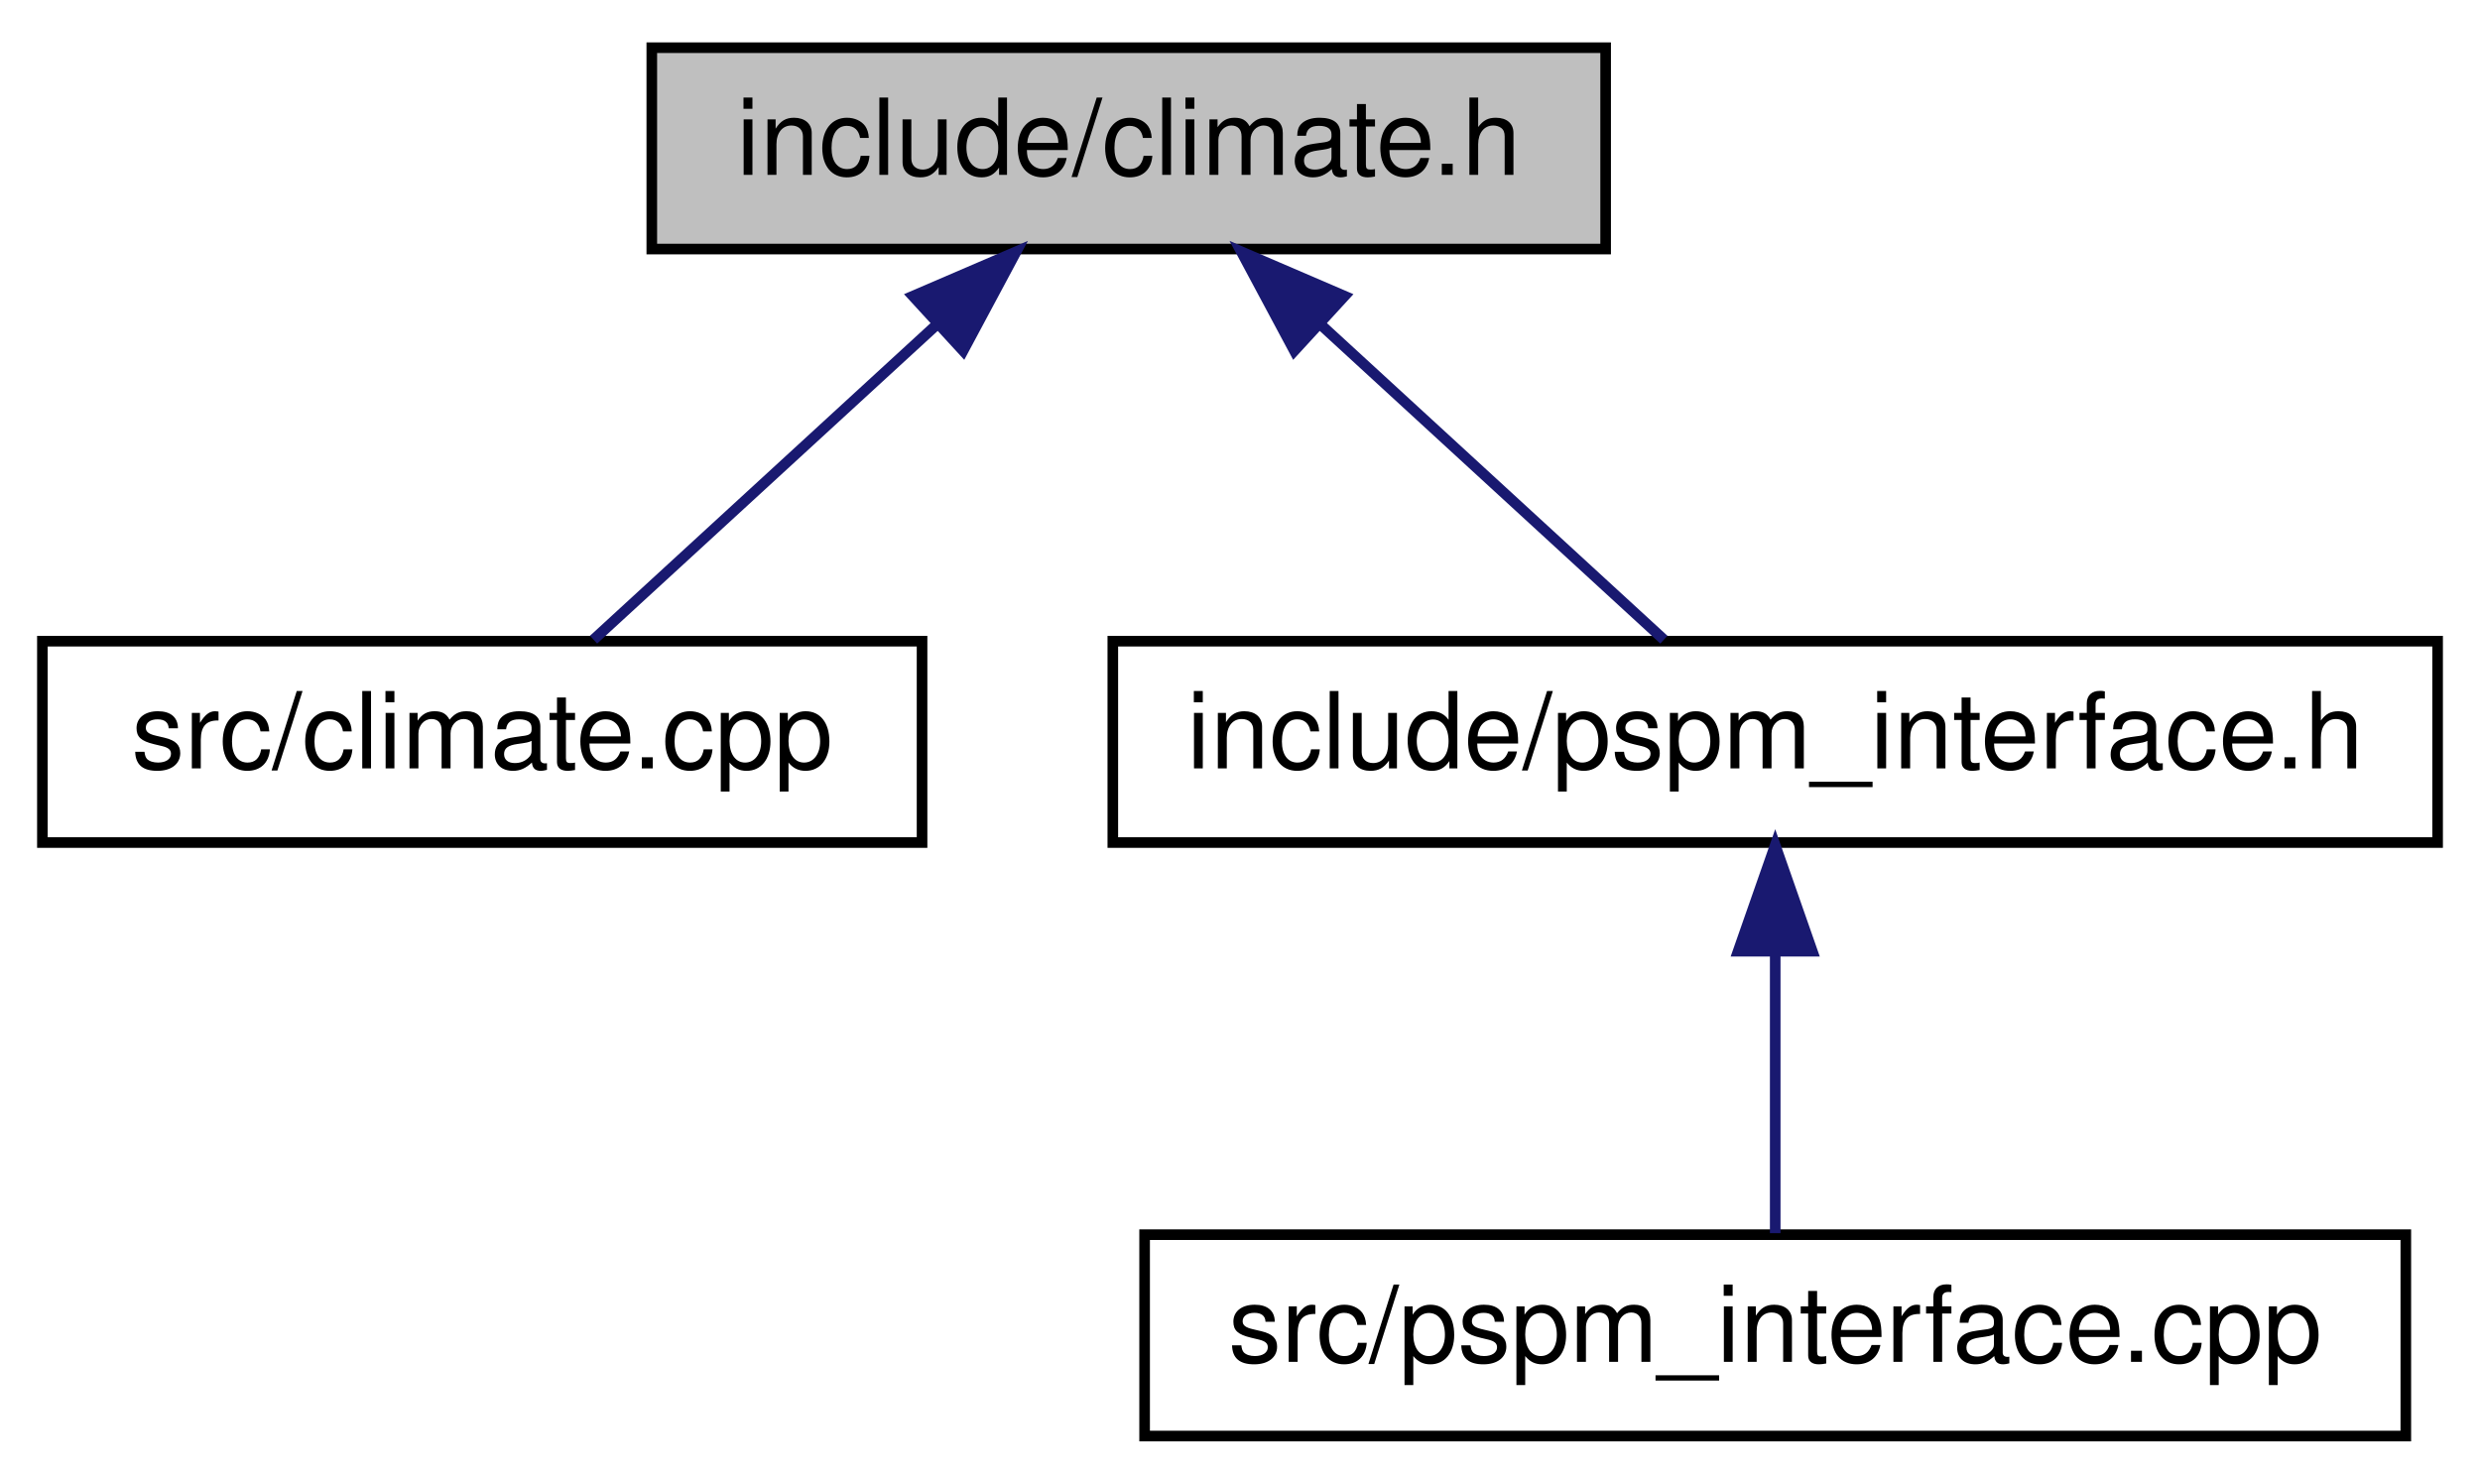
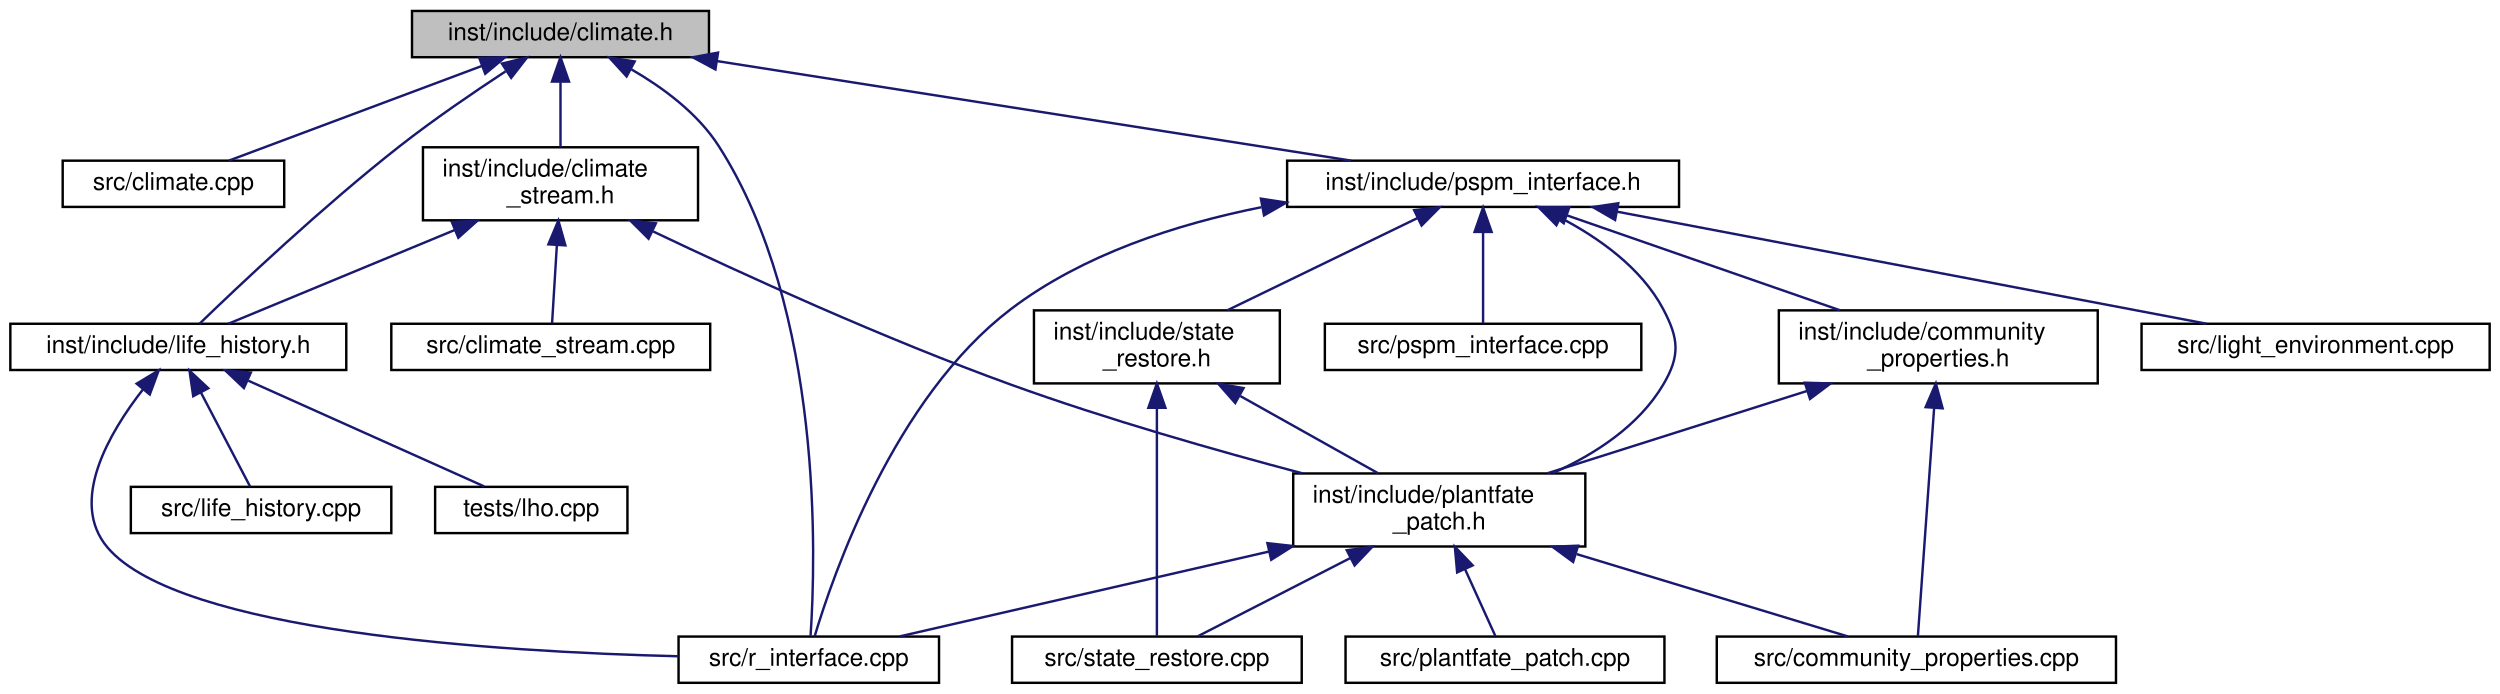
- <svg xmlns="http://www.w3.org/2000/svg" xmlns:xlink="http://www.w3.org/1999/xlink" width="234pt" height="140pt" viewBox="0.00 0.00 234.00 140.00">
-   <g id="graph0" class="graph" transform="scale(1 1) rotate(0) translate(4 136)">
+ <svg xmlns="http://www.w3.org/2000/svg" xmlns:xlink="http://www.w3.org/1999/xlink" width="1027pt" height="285pt" viewBox="0.00 0.00 1026.50 285.00">
+   <g id="graph0" class="graph" transform="scale(1 1) rotate(0) translate(4 281)">
    <g id="node1" class="node">
-       <polygon fill="#bfbfbf" stroke="#000000" points="57.5,-112.5 57.5,-131.5 147.5,-131.5 147.5,-112.5 57.5,-112.5" />
-       <text text-anchor="middle" x="102.5" y="-119.5" font-family="Helvetica,sans-Serif" font-size="10.00" fill="#000000">include/climate.h</text>
+       <g id="a_node1">
+         <a xlink:title=" ">
+           <polygon fill="#bfbfbf" stroke="black" points="165,-257.5 165,-276.5 287,-276.5 287,-257.5 165,-257.5" />
+           <text text-anchor="middle" x="226" y="-264.5" font-family="Helvetica,sans-Serif" font-size="10.00">inst/include/climate.h</text>
+         </a>
+       </g>
    </g>
    <g id="node2" class="node">
      <g id="a_node2">
-         <a xlink:href="climate_8cpp.html" target="_top" xlink:title="src/climate.cpp">
-           <polygon fill="none" stroke="#000000" points="0,-56.5 0,-75.5 83,-75.5 83,-56.5 0,-56.5" />
-           <text text-anchor="middle" x="41.5" y="-63.5" font-family="Helvetica,sans-Serif" font-size="10.00" fill="#000000">src/climate.cpp</text>
+         <a xlink:href="climate_8cpp.html" target="_top" xlink:title=" ">
+           <polygon fill="none" stroke="black" points="21.5,-196 21.5,-215 112.5,-215 112.5,-196 21.5,-196" />
+           <text text-anchor="middle" x="67" y="-203" font-family="Helvetica,sans-Serif" font-size="10.00">src/climate.cpp</text>
        </a>
      </g>
    </g>
    <g id="edge1" class="edge">
-       <path fill="none" stroke="#191970" d="M84.375,-105.361C73.822,-95.673 60.889,-83.799 52.004,-75.643" />
-       <polygon fill="#191970" stroke="#191970" points="82.141,-108.061 91.875,-112.246 86.875,-102.904 82.141,-108.061" />
+       <path fill="none" stroke="midnightblue" d="M193.75,-253.93C162.85,-242.37 116.99,-225.21 89.74,-215.01" />
+       <polygon fill="midnightblue" stroke="midnightblue" points="192.63,-257.25 203.22,-257.48 195.08,-250.69 192.63,-257.25" />
    </g>
    <g id="node3" class="node">
      <g id="a_node3">
-         <a xlink:href="pspm__interface_8h.html" target="_top" xlink:title="include/pspm_interface.h">
-           <polygon fill="none" stroke="#000000" points="101,-56.5 101,-75.5 226,-75.5 226,-56.5 101,-56.5" />
-           <text text-anchor="middle" x="163.5" y="-63.5" font-family="Helvetica,sans-Serif" font-size="10.00" fill="#000000">include/pspm_interface.h</text>
+         <a xlink:href="r__interface_8cpp.html" target="_top" xlink:title=" ">
+           <polygon fill="none" stroke="black" points="274.5,-0.5 274.5,-19.5 381.5,-19.5 381.5,-0.5 274.5,-0.5" />
+           <text text-anchor="middle" x="328" y="-7.5" font-family="Helvetica,sans-Serif" font-size="10.00">src/r_interface.cpp</text>
        </a>
      </g>
    </g>
    <g id="edge2" class="edge">
-       <path fill="none" stroke="#191970" d="M120.625,-105.361C131.178,-95.673 144.111,-83.799 152.996,-75.643" />
-       <polygon fill="#191970" stroke="#191970" points="118.125,-102.904 113.125,-112.246 122.859,-108.061 118.125,-102.904" />
+       <path fill="none" stroke="midnightblue" d="M255.12,-252.5C268.09,-245.02 282.36,-234.48 291,-221 334.14,-153.67 330.82,-50.46 328.73,-19.85" />
+       <polygon fill="midnightblue" stroke="midnightblue" points="253.16,-249.59 246.01,-257.41 256.47,-255.75 253.16,-249.59" />
    </g>
    <g id="node4" class="node">
      <g id="a_node4">
-         <a xlink:href="pspm__interface_8cpp.html" target="_top" xlink:title="src/pspm_interface.cpp">
-           <polygon fill="none" stroke="#000000" points="104,-.5 104,-19.5 223,-19.5 223,-.5 104,-.5" />
-           <text text-anchor="middle" x="163.5" y="-7.5" font-family="Helvetica,sans-Serif" font-size="10.00" fill="#000000">src/pspm_interface.cpp</text>
+         <a xlink:href="climate__stream_8h.html" target="_top" xlink:title=" ">
+           <polygon fill="none" stroke="black" points="169.5,-190.5 169.5,-220.5 282.5,-220.5 282.5,-190.5 169.5,-190.5" />
+           <text text-anchor="start" x="177.5" y="-208.5" font-family="Helvetica,sans-Serif" font-size="10.00">inst/include/climate</text>
+           <text text-anchor="middle" x="226" y="-197.5" font-family="Helvetica,sans-Serif" font-size="10.00">_stream.h</text>
        </a>
      </g>
    </g>
    <g id="edge3" class="edge">
-       <path fill="none" stroke="#191970" d="M163.5,-46.157C163.5,-37.155 163.5,-26.92 163.5,-19.643" />
-       <polygon fill="#191970" stroke="#191970" points="160,-46.245 163.5,-56.245 167,-46.246 160,-46.245" />
+       <path fill="none" stroke="midnightblue" d="M226,-247.23C226,-238.59 226,-228.5 226,-220.52" />
+       <polygon fill="midnightblue" stroke="midnightblue" points="222.5,-247.48 226,-257.48 229.5,-247.48 222.5,-247.48" />
+     </g>
+     <g id="node6" class="node">
+       <g id="a_node6">
+         <a xlink:href="life__history_8h.html" target="_top" xlink:title=" ">
+           <polygon fill="none" stroke="black" points="0,-129 0,-148 138,-148 138,-129 0,-129" />
+           <text text-anchor="middle" x="69" y="-136" font-family="Helvetica,sans-Serif" font-size="10.00">inst/include/life_history.h</text>
+         </a>
+       </g>
+     </g>
+     <g id="edge14" class="edge">
+       <path fill="none" stroke="midnightblue" d="M203.46,-251.7C190.46,-243.19 173.97,-231.94 160,-221 128.28,-196.15 93.52,-163.3 77.7,-148" />
+       <polygon fill="midnightblue" stroke="midnightblue" points="201.93,-254.88 212.23,-257.37 205.74,-249 201.93,-254.88" />
+     </g>
+     <g id="node13" class="node">
+       <g id="a_node13">
+         <a xlink:href="pspm__interface_8h.html" target="_top" xlink:title=" ">
+           <polygon fill="none" stroke="black" points="524.5,-196 524.5,-215 685.5,-215 685.5,-196 524.5,-196" />
+           <text text-anchor="middle" x="605" y="-203" font-family="Helvetica,sans-Serif" font-size="10.00">inst/include/pspm_interface.h</text>
+         </a>
+       </g>
+     </g>
+     <g id="edge15" class="edge">
+       <path fill="none" stroke="midnightblue" d="M290.33,-255.9C363.6,-244.4 482.04,-225.8 550.8,-215.01" />
+       <polygon fill="midnightblue" stroke="midnightblue" points="289.64,-252.47 280.3,-257.48 290.72,-259.38 289.64,-252.47" />
+     </g>
+     <g id="node5" class="node">
+       <g id="a_node5">
+         <a xlink:href="climate__stream_8cpp.html" target="_top" xlink:title=" ">
+           <polygon fill="none" stroke="black" points="156.5,-129 156.5,-148 287.5,-148 287.5,-129 156.5,-129" />
+           <text text-anchor="middle" x="222" y="-136" font-family="Helvetica,sans-Serif" font-size="10.00">src/climate_stream.cpp</text>
+         </a>
+       </g>
+     </g>
+     <g id="edge4" class="edge">
+       <path fill="none" stroke="midnightblue" d="M224.51,-180.25C223.82,-169.02 223.04,-156.38 222.54,-148.19" />
+       <polygon fill="midnightblue" stroke="midnightblue" points="221.02,-180.63 225.13,-190.4 228.01,-180.2 221.02,-180.63" />
+     </g>
+     <g id="edge5" class="edge">
+       <path fill="none" stroke="midnightblue" d="M182.42,-186.46C152.09,-173.9 113.02,-157.72 89.55,-148.01" />
+       <polygon fill="midnightblue" stroke="midnightblue" points="181.36,-189.8 191.93,-190.4 184.03,-183.34 181.36,-189.8" />
+     </g>
+     <g id="node9" class="node">
+       <g id="a_node9">
+         <a xlink:href="plantfate__patch_8h.html" target="_top" xlink:title=" ">
+           <polygon fill="none" stroke="black" points="527,-56.5 527,-86.5 647,-86.5 647,-56.5 527,-56.5" />
+           <text text-anchor="start" x="535" y="-74.5" font-family="Helvetica,sans-Serif" font-size="10.00">inst/include/plantfate</text>
+           <text text-anchor="middle" x="587" y="-63.5" font-family="Helvetica,sans-Serif" font-size="10.00">_patch.h</text>
+         </a>
+       </g>
+     </g>
+     <g id="edge9" class="edge">
+       <path fill="none" stroke="midnightblue" d="M264.05,-185.92C301.03,-168.3 359.04,-141.8 411,-123 450.46,-108.72 496.02,-95.74 530.9,-86.52" />
+       <polygon fill="midnightblue" stroke="midnightblue" points="262.17,-182.94 254.66,-190.42 265.19,-189.25 262.17,-182.94" />
+     </g>
+     <g id="edge7" class="edge">
+       <path fill="none" stroke="midnightblue" d="M54.5,-121.06C40.59,-103.24 23.89,-74.83 40,-56 69.57,-21.45 199.61,-13.23 274.44,-11.4" />
+       <polygon fill="midnightblue" stroke="midnightblue" points="51.89,-123.39 60.95,-128.87 57.28,-118.93 51.89,-123.39" />
+     </g>
+     <g id="node7" class="node">
+       <g id="a_node7">
+         <a xlink:href="life__history_8cpp.html" target="_top" xlink:title=" ">
+           <polygon fill="none" stroke="black" points="49.5,-62 49.5,-81 156.5,-81 156.5,-62 49.5,-62" />
+           <text text-anchor="middle" x="103" y="-69" font-family="Helvetica,sans-Serif" font-size="10.00">src/life_history.cpp</text>
+         </a>
+       </g>
+     </g>
+     <g id="edge6" class="edge">
+       <path fill="none" stroke="midnightblue" d="M78.33,-119.66C84.89,-107.13 93.37,-90.91 98.49,-81.13" />
+       <polygon fill="midnightblue" stroke="midnightblue" points="75.12,-118.25 73.59,-128.73 81.32,-121.5 75.12,-118.25" />
+     </g>
+     <g id="node8" class="node">
+       <g id="a_node8">
+         <a xlink:href="lho_8cpp.html" target="_top" xlink:title=" ">
+           <polygon fill="none" stroke="black" points="174.5,-62 174.5,-81 253.5,-81 253.5,-62 174.5,-62" />
+           <text text-anchor="middle" x="214" y="-69" font-family="Helvetica,sans-Serif" font-size="10.00">tests/lho.cpp</text>
+         </a>
+       </g>
+     </g>
+     <g id="edge8" class="edge">
+       <path fill="none" stroke="midnightblue" d="M97.75,-124.61C126.47,-111.74 169.82,-92.31 194.67,-81.17" />
+       <polygon fill="midnightblue" stroke="midnightblue" points="95.95,-121.58 88.25,-128.87 98.81,-127.97 95.95,-121.58" />
+     </g>
+     <g id="edge12" class="edge">
+       <path fill="none" stroke="midnightblue" d="M517.05,-54.43C468.18,-43.2 404.85,-28.65 365.32,-19.57" />
+       <polygon fill="midnightblue" stroke="midnightblue" points="516.4,-57.87 526.93,-56.7 517.97,-51.05 516.4,-57.87" />
+     </g>
+     <g id="node10" class="node">
+       <g id="a_node10">
+         <a xlink:href="community__properties_8cpp.html" target="_top" xlink:title=" ">
+           <polygon fill="none" stroke="black" points="701,-0.5 701,-19.5 865,-19.5 865,-0.5 701,-0.5" />
+           <text text-anchor="middle" x="783" y="-7.5" font-family="Helvetica,sans-Serif" font-size="10.00">src/community_properties.cpp</text>
+         </a>
+       </g>
+     </g>
+     <g id="edge10" class="edge">
+       <path fill="none" stroke="midnightblue" d="M643.46,-53.36C679.92,-42.29 725.79,-28.37 754.77,-19.57" />
+       <polygon fill="midnightblue" stroke="midnightblue" points="642,-50.15 633.45,-56.4 644.03,-56.84 642,-50.15" />
+     </g>
+     <g id="node11" class="node">
+       <g id="a_node11">
+         <a xlink:href="plantfate__patch_8cpp.html" target="_top" xlink:title=" ">
+           <polygon fill="none" stroke="black" points="548.5,-0.5 548.5,-19.5 679.5,-19.5 679.5,-0.5 548.5,-0.5" />
+           <text text-anchor="middle" x="614" y="-7.5" font-family="Helvetica,sans-Serif" font-size="10.00">src/plantfate_patch.cpp</text>
+         </a>
+       </g>
+     </g>
+     <g id="edge11" class="edge">
+       <path fill="none" stroke="midnightblue" d="M597.57,-47.2C601.97,-37.52 606.79,-26.88 610.07,-19.66" />
+       <polygon fill="midnightblue" stroke="midnightblue" points="594.34,-45.85 593.4,-56.4 600.72,-48.74 594.34,-45.85" />
+     </g>
+     <g id="node12" class="node">
+       <g id="a_node12">
+         <a xlink:href="state__restore_8cpp.html" target="_top" xlink:title=" ">
+           <polygon fill="none" stroke="black" points="411.5,-0.5 411.5,-19.5 530.5,-19.5 530.5,-0.5 411.5,-0.5" />
+           <text text-anchor="middle" x="471" y="-7.5" font-family="Helvetica,sans-Serif" font-size="10.00">src/state_restore.cpp</text>
+         </a>
+       </g>
+     </g>
+     <g id="edge13" class="edge">
+       <path fill="none" stroke="midnightblue" d="M550.53,-51.8C529.57,-41.04 504.23,-28.05 487.88,-19.66" />
+       <polygon fill="midnightblue" stroke="midnightblue" points="549.01,-54.95 559.51,-56.4 552.21,-48.72 549.01,-54.95" />
+     </g>
+     <g id="edge18" class="edge">
+       <path fill="none" stroke="midnightblue" d="M513.97,-195.89C479.04,-188.93 440.51,-176.42 411,-154 363,-117.53 337.9,-44.67 330.43,-19.66" />
+       <polygon fill="midnightblue" stroke="midnightblue" points="513.73,-199.4 524.2,-197.79 515.01,-192.52 513.73,-199.4" />
+     </g>
+     <g id="edge22" class="edge">
+       <path fill="none" stroke="midnightblue" d="M636.66,-191.61C652.43,-183.38 670.01,-171.01 679,-154 685.44,-141.82 686.02,-134.86 679,-123 668.98,-106.07 651.04,-94.43 633.64,-86.64" />
+       <polygon fill="midnightblue" stroke="midnightblue" points="635.12,-188.47 627.66,-195.99 638.18,-194.76 635.12,-188.47" />
+     </g>
+     <g id="node14" class="node">
+       <g id="a_node14">
+         <a xlink:href="light__environment_8cpp.html" target="_top" xlink:title=" ">
+           <polygon fill="none" stroke="black" points="875.5,-129 875.5,-148 1018.5,-148 1018.5,-129 875.5,-129" />
+           <text text-anchor="middle" x="947" y="-136" font-family="Helvetica,sans-Serif" font-size="10.00">src/light_environment.cpp</text>
+         </a>
+       </g>
+     </g>
+     <g id="edge16" class="edge">
+       <path fill="none" stroke="midnightblue" d="M660.05,-194.04C727.32,-181.25 839.83,-159.87 902.11,-148.03" />
+       <polygon fill="midnightblue" stroke="midnightblue" points="659.23,-190.63 650.06,-195.94 660.54,-197.51 659.23,-190.63" />
+     </g>
+     <g id="node15" class="node">
+       <g id="a_node15">
+         <a xlink:href="pspm__interface_8cpp.html" target="_top" xlink:title=" ">
+           <polygon fill="none" stroke="black" points="540,-129 540,-148 670,-148 670,-129 540,-129" />
+           <text text-anchor="middle" x="605" y="-136" font-family="Helvetica,sans-Serif" font-size="10.00">src/pspm_interface.cpp</text>
+         </a>
+       </g>
+     </g>
+     <g id="edge17" class="edge">
+       <path fill="none" stroke="midnightblue" d="M605,-185.54C605,-173.17 605,-157.62 605,-148.13" />
+       <polygon fill="midnightblue" stroke="midnightblue" points="601.5,-185.73 605,-195.73 608.5,-185.73 601.5,-185.73" />
+     </g>
+     <g id="node16" class="node">
+       <g id="a_node16">
+         <a xlink:href="community__properties_8h.html" target="_top" xlink:title=" ">
+           <polygon fill="none" stroke="black" points="726.5,-123.5 726.5,-153.5 857.5,-153.5 857.5,-123.5 726.5,-123.5" />
+           <text text-anchor="start" x="734.5" y="-141.5" font-family="Helvetica,sans-Serif" font-size="10.00">inst/include/community</text>
+           <text text-anchor="middle" x="792" y="-130.5" font-family="Helvetica,sans-Serif" font-size="10.00">_properties.h</text>
+         </a>
+       </g>
+     </g>
+     <g id="edge19" class="edge">
+       <path fill="none" stroke="midnightblue" d="M639.55,-192.49C671.25,-181.47 718.23,-165.14 751.64,-153.53" />
+       <polygon fill="midnightblue" stroke="midnightblue" points="638.13,-189.28 629.83,-195.87 640.43,-195.89 638.13,-189.28" />
+     </g>
+     <g id="node17" class="node">
+       <g id="a_node17">
+         <a xlink:href="state__restore_8h.html" target="_top" xlink:title=" ">
+           <polygon fill="none" stroke="black" points="420.5,-123.5 420.5,-153.5 521.5,-153.5 521.5,-123.5 420.5,-123.5" />
+           <text text-anchor="start" x="428.5" y="-141.5" font-family="Helvetica,sans-Serif" font-size="10.00">inst/include/state</text>
+           <text text-anchor="middle" x="471" y="-130.5" font-family="Helvetica,sans-Serif" font-size="10.00">_restore.h</text>
+         </a>
+       </g>
+     </g>
+     <g id="edge23" class="edge">
+       <path fill="none" stroke="midnightblue" d="M578.15,-191.47C555.49,-180.49 523.14,-164.79 499.92,-153.53" />
+       <polygon fill="midnightblue" stroke="midnightblue" points="576.68,-194.65 587.21,-195.87 579.74,-188.35 576.68,-194.65" />
+     </g>
+     <g id="edge21" class="edge">
+       <path fill="none" stroke="midnightblue" d="M738.21,-120.44C704.98,-109.91 662.85,-96.55 631.5,-86.61" />
+       <polygon fill="midnightblue" stroke="midnightblue" points="737.18,-123.79 747.77,-123.48 739.3,-117.12 737.18,-123.79" />
+     </g>
+     <g id="edge20" class="edge">
+       <path fill="none" stroke="midnightblue" d="M790.27,-113.14C788.24,-84.62 784.98,-38.86 783.63,-19.79" />
+       <polygon fill="midnightblue" stroke="midnightblue" points="786.8,-113.75 791,-123.48 793.78,-113.26 786.8,-113.75" />
+     </g>
+     <g id="edge25" class="edge">
+       <path fill="none" stroke="midnightblue" d="M505.27,-118.3C523.42,-108.12 545.32,-95.85 561.88,-86.58" />
+       <polygon fill="midnightblue" stroke="midnightblue" points="503.18,-115.45 496.17,-123.4 506.6,-121.56 503.18,-115.45" />
+     </g>
+     <g id="edge24" class="edge">
+       <path fill="none" stroke="midnightblue" d="M471,-113.14C471,-84.62 471,-38.86 471,-19.79" />
+       <polygon fill="midnightblue" stroke="midnightblue" points="467.5,-113.48 471,-123.48 474.5,-113.48 467.5,-113.48" />
    </g>
  </g>
</svg>
